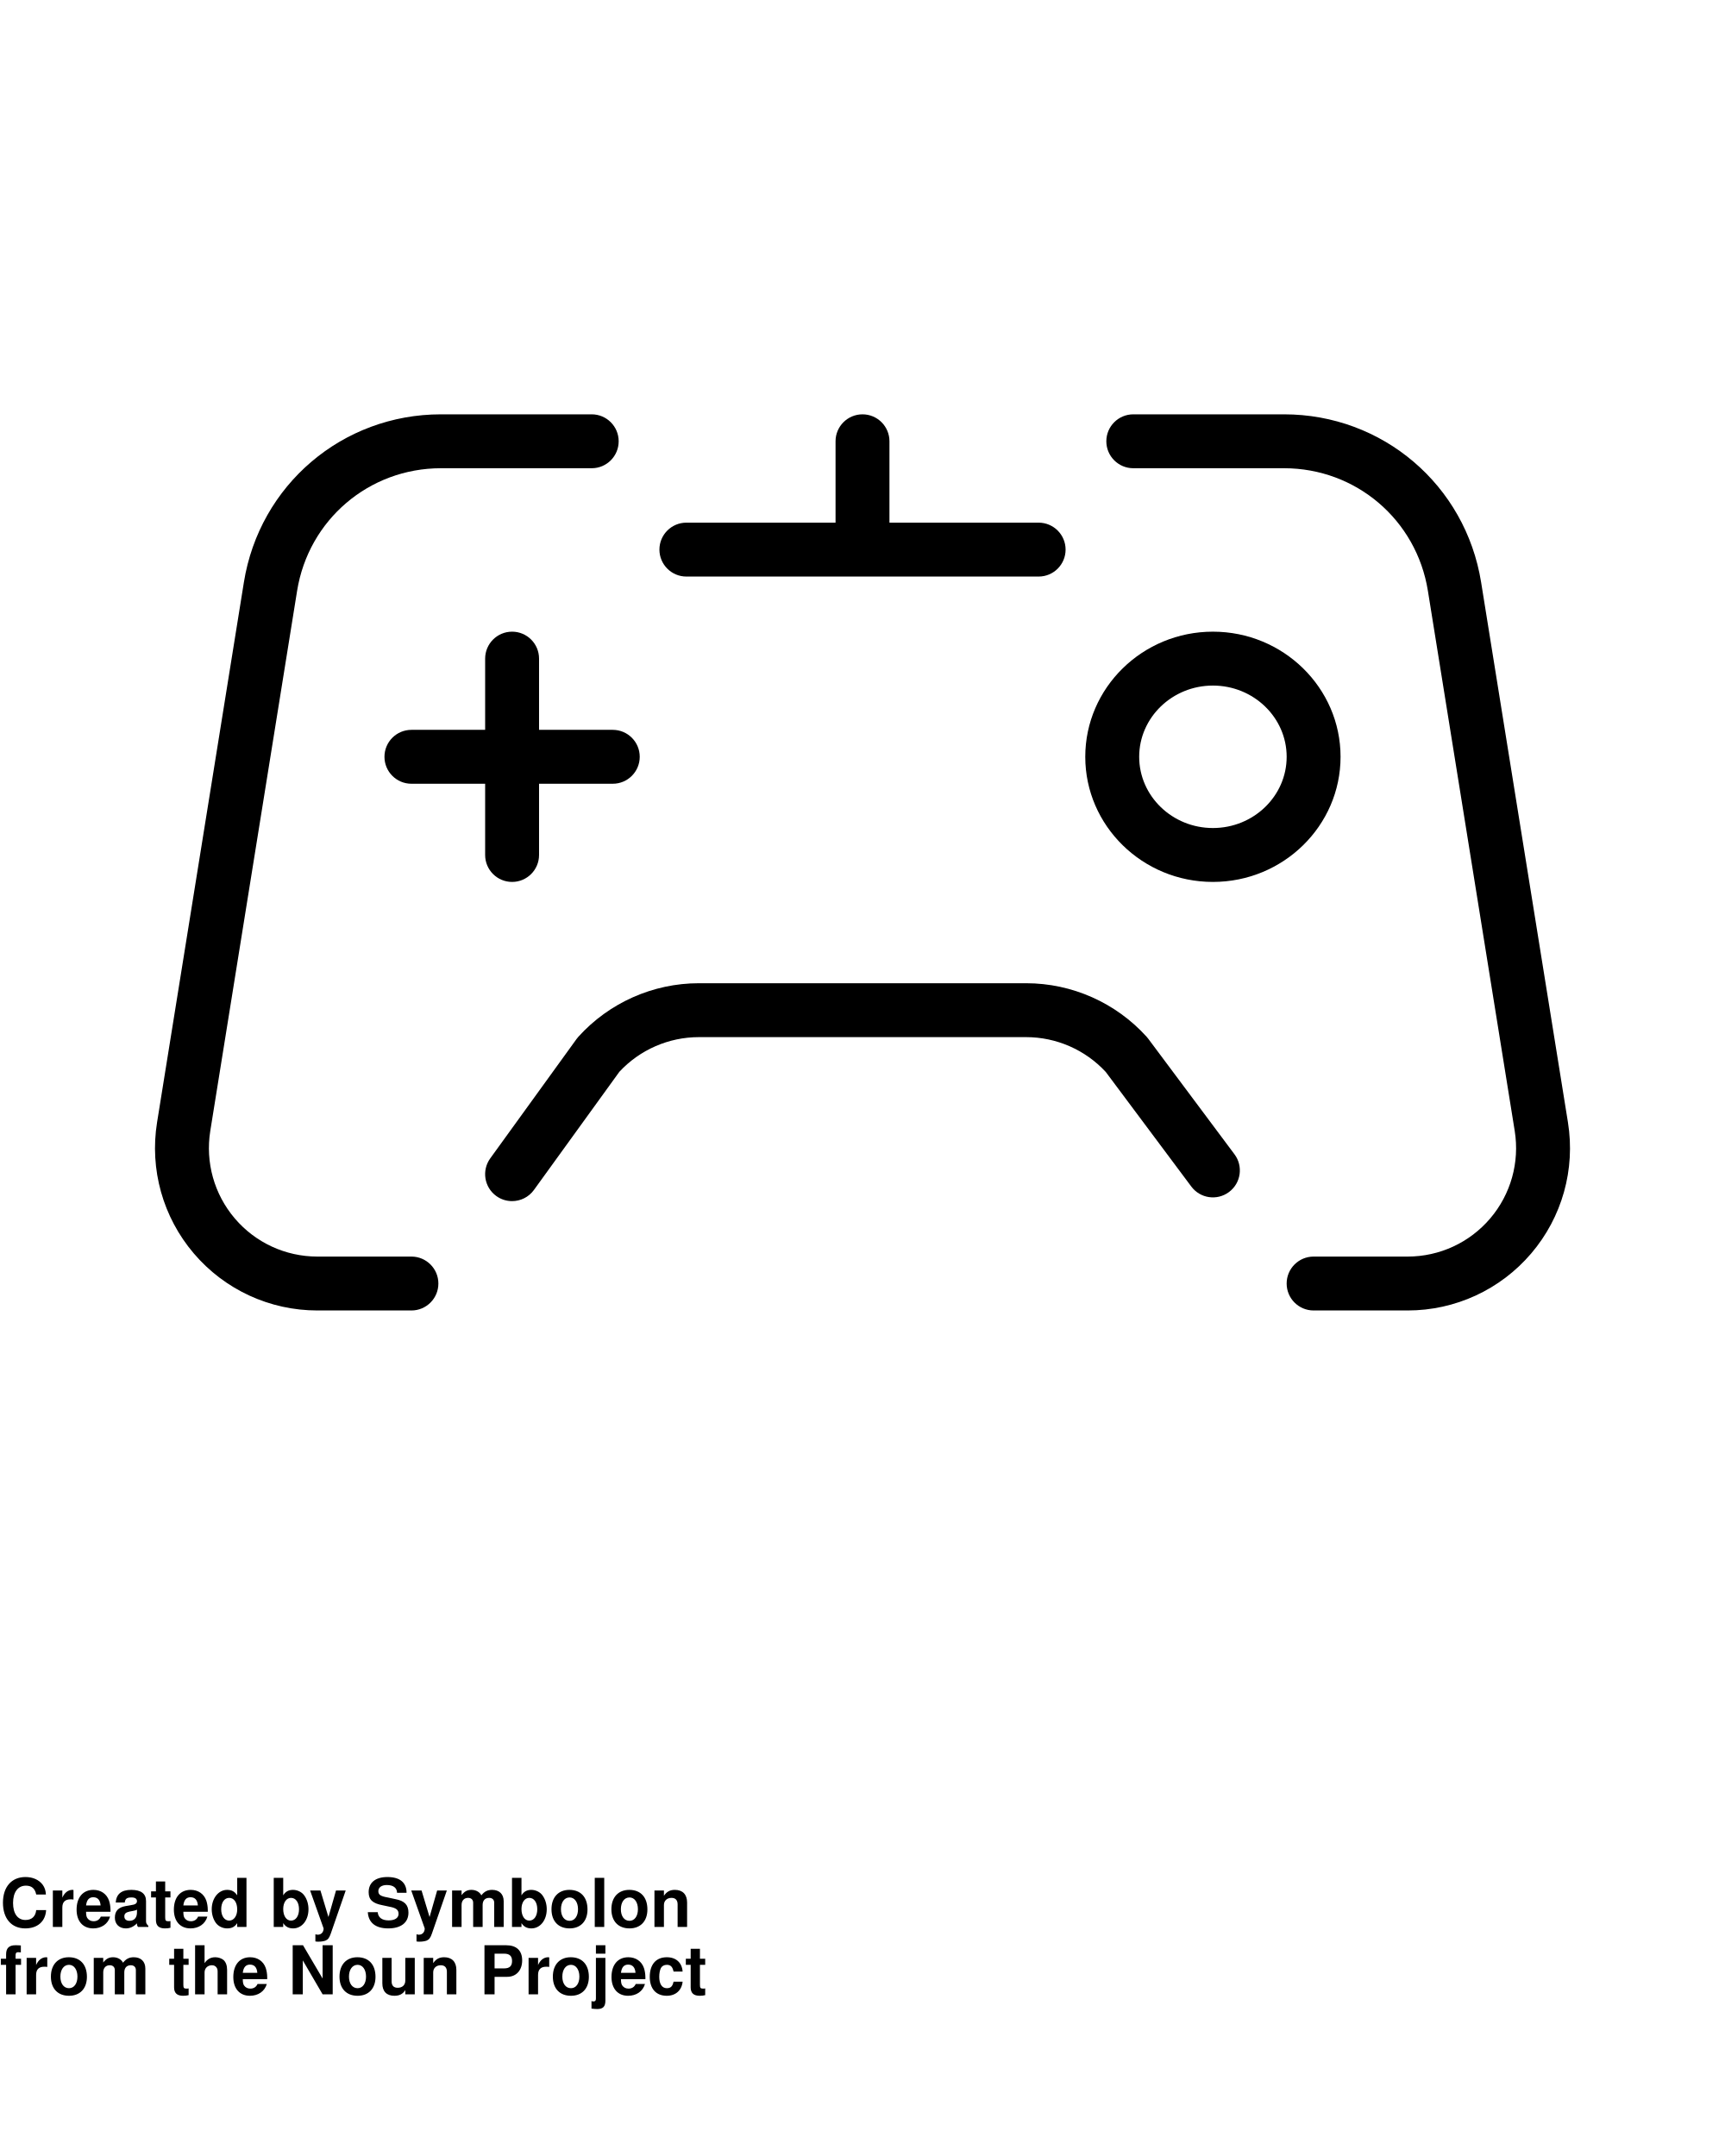
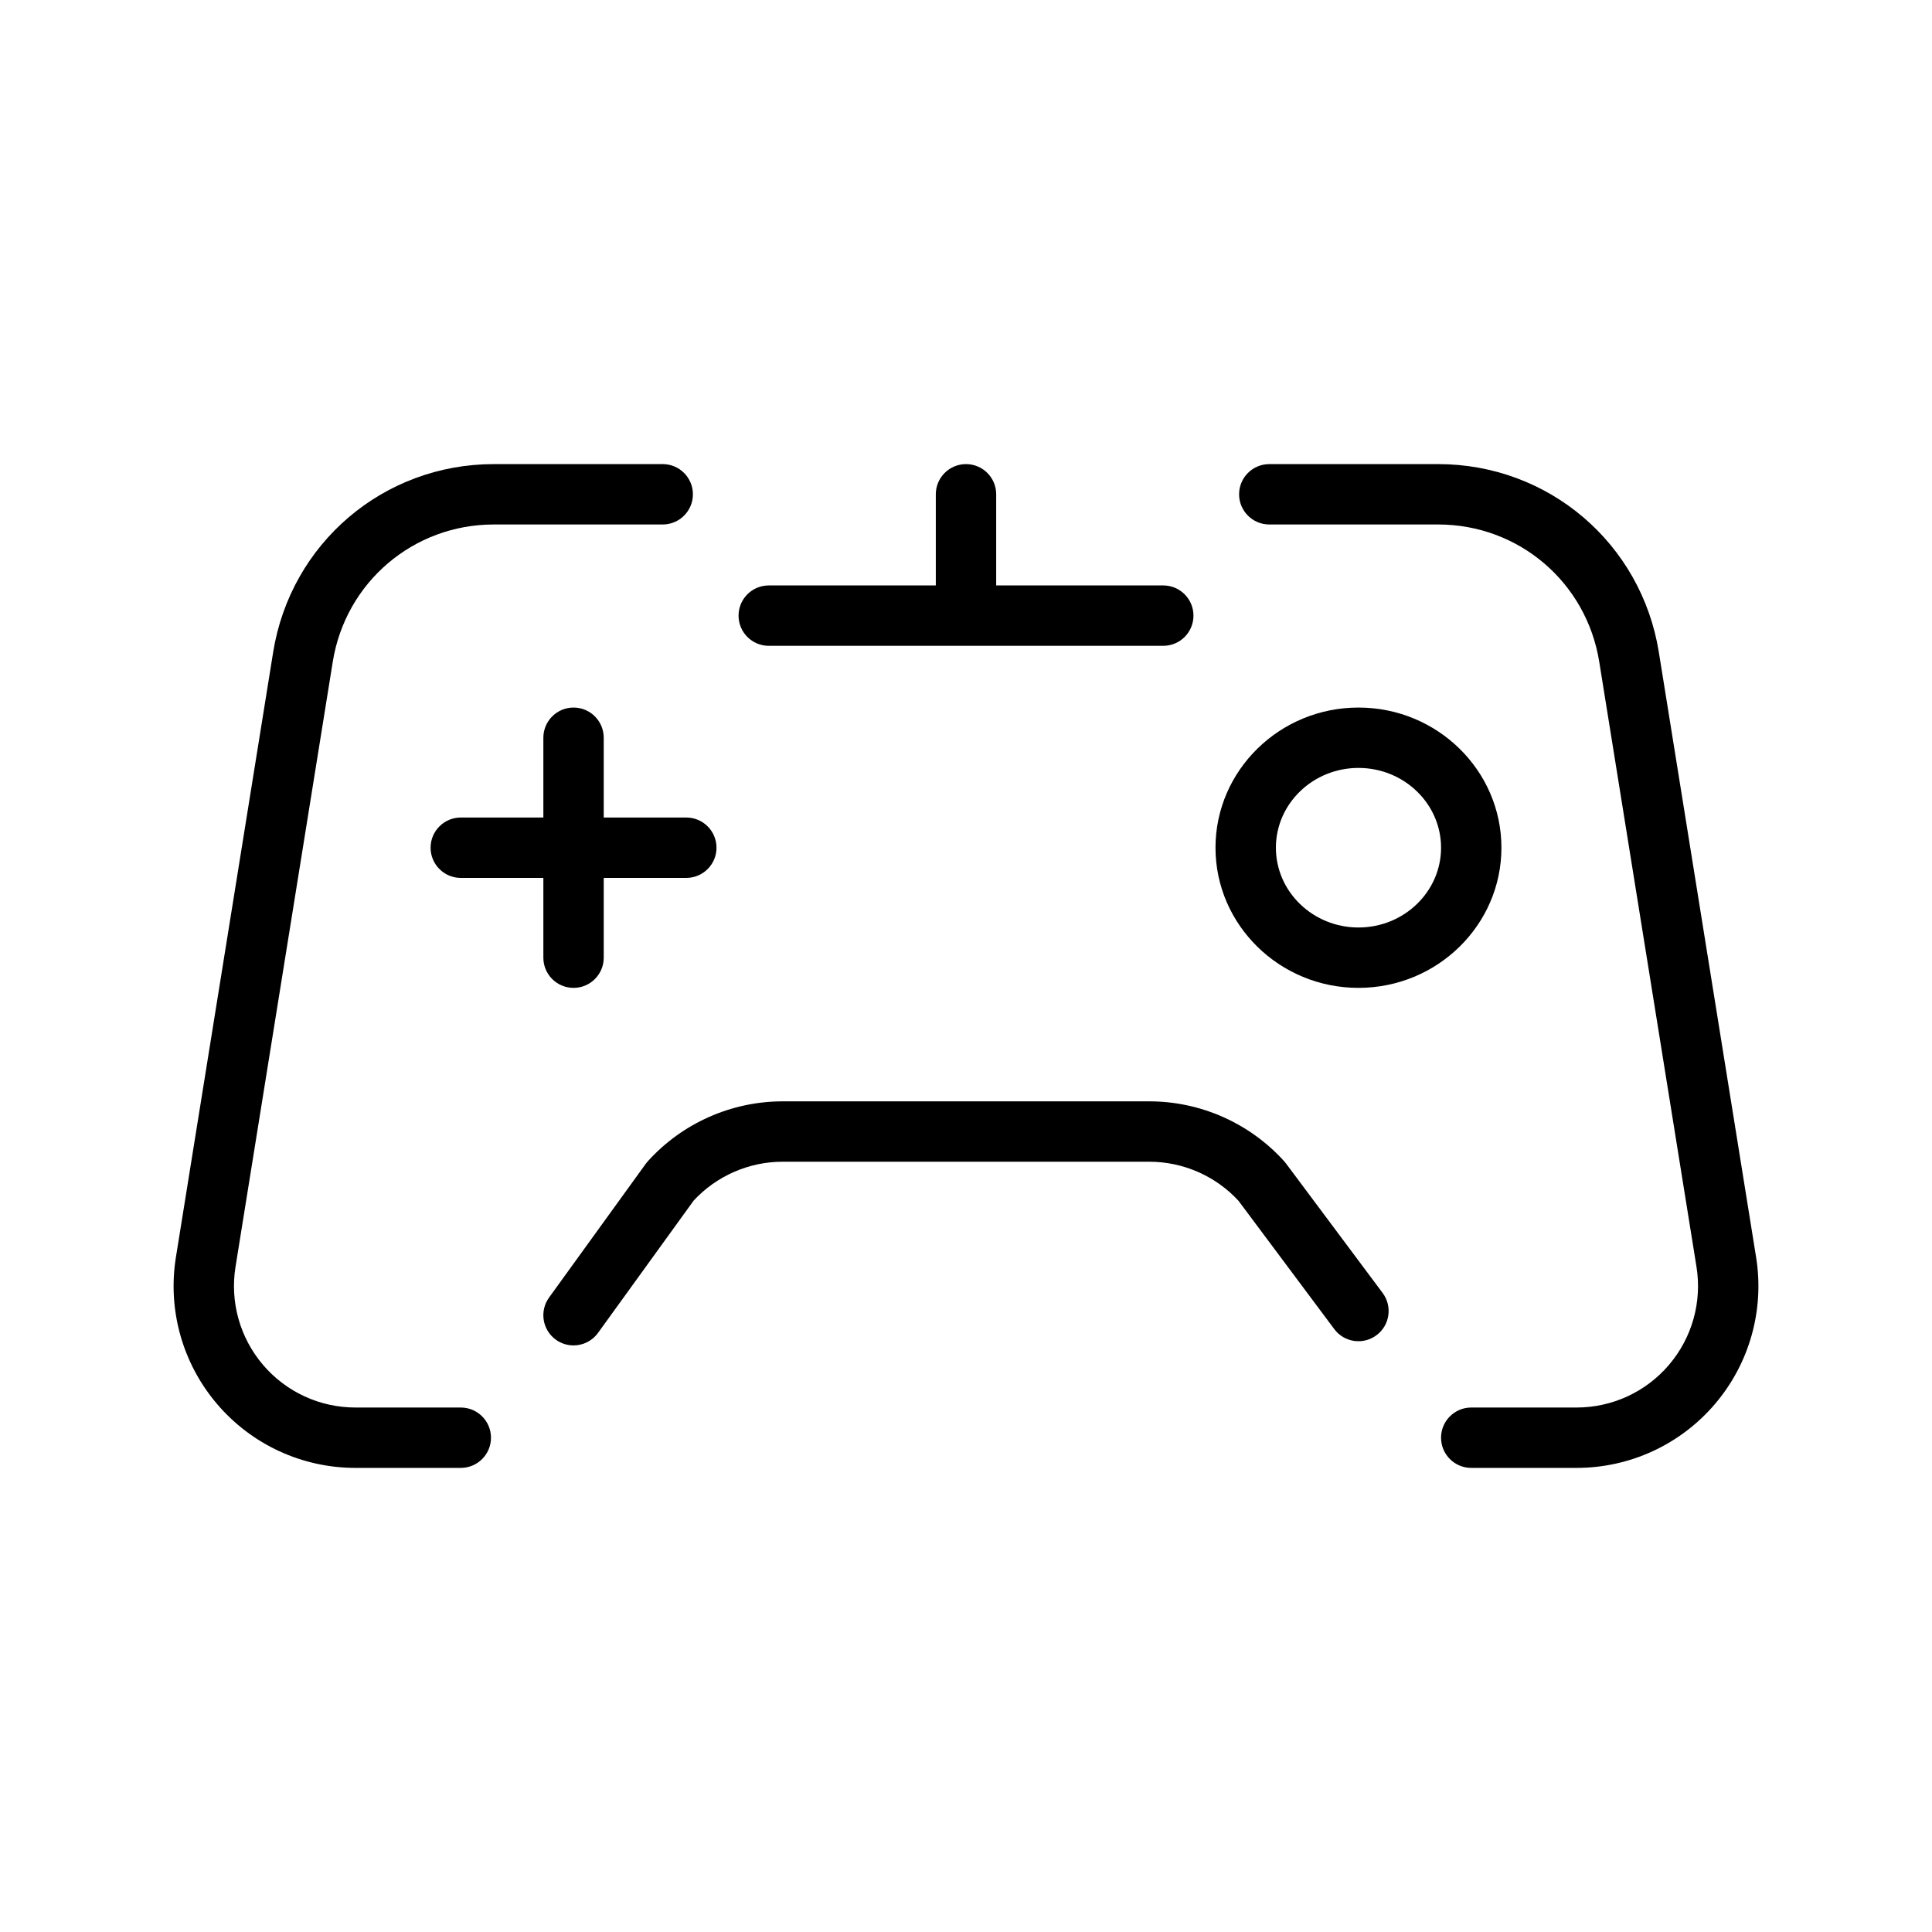
- <svg xmlns="http://www.w3.org/2000/svg" version="1.1" x="0px" y="0px" viewBox="0 0 128 160" style="enable-background:new 0 0 128 128;" xml:space="preserve">
+ <svg xmlns="http://www.w3.org/2000/svg" version="1.1" x="0px" y="0px" viewBox="0 0 128 128" style="enable-background:new 0 0 128 128;" xml:space="preserve">
  <g>
    <path d="M109.903,43.212c-1.16-7.222-7.311-12.464-14.624-12.464H84.093c-1.104,0-2,0.896-2,2s0.896,2,2,2h11.186   c5.339,0,9.828,3.826,10.675,9.099l6.442,40.078c0.375,2.333-0.289,4.702-1.821,6.5c-1.531,1.797-3.763,2.827-6.123,2.827h-6.979   c-1.104,0-2,0.896-2,2s0.896,2,2,2h6.979c3.534,0,6.875-1.543,9.168-4.232c2.293-2.691,3.287-6.237,2.726-9.729L109.903,43.212z" />
    <path d="M85.2,77.082c-0.037-0.05-0.077-0.099-0.119-0.145c-2.28-2.523-5.537-3.97-8.936-3.97H51.856   c-3.399,0-6.656,1.447-8.937,3.97c-0.048,0.054-0.094,0.11-0.137,0.169l-6.405,8.859c-0.646,0.896-0.446,2.146,0.449,2.793   c0.354,0.256,0.764,0.379,1.17,0.379c0.62,0,1.231-0.287,1.623-0.828l6.338-8.767c1.519-1.638,3.662-2.575,5.898-2.575h24.289   c2.24,0,4.389,0.941,5.908,2.586l6.346,8.502c0.66,0.886,1.912,1.069,2.799,0.406c0.885-0.66,1.067-1.913,0.406-2.799L85.2,77.082z   " />
    <path d="M99.473,56.163c0-5.12-4.249-9.286-9.472-9.286c-5.222,0-9.471,4.166-9.471,9.286s4.249,9.286,9.471,9.286   C95.224,65.449,99.473,61.283,99.473,56.163z M84.531,56.163c0-2.915,2.454-5.286,5.471-5.286c3.018,0,5.472,2.371,5.472,5.286   s-2.454,5.286-5.472,5.286C86.985,61.449,84.531,59.078,84.531,56.163z" />
    <path d="M37.999,65.449c1.104,0,2-0.896,2-2v-5.286h5.471c1.104,0,2-0.896,2-2s-0.896-2-2-2h-5.471v-5.286c0-1.104-0.896-2-2-2   s-2,0.896-2,2v5.286h-5.471c-1.104,0-2,0.896-2,2s0.896,2,2,2h5.471v5.286C35.999,64.554,36.894,65.449,37.999,65.449z" />
    <path d="M30.528,93.252h-6.979c-2.36,0-4.593-1.03-6.124-2.827c-1.532-1.798-2.196-4.167-1.821-6.5l6.442-40.078   c0.848-5.272,5.337-9.099,10.675-9.099h11.186c1.104,0,2-0.896,2-2s-0.896-2-2-2H32.721c-7.313,0-13.463,5.242-14.624,12.464   L11.655,83.29c-0.562,3.491,0.433,7.037,2.726,9.729c2.293,2.69,5.635,4.233,9.169,4.233h6.979c1.104,0,2-0.896,2-2   S31.632,93.252,30.528,93.252z" />
    <path d="M64,30.748c-1.104,0-2,0.896-2,2v6.039H50.931c-1.104,0-2,0.896-2,2s0.896,2,2,2H77.07c1.104,0,2-0.896,2-2s-0.896-2-2-2   H66v-6.039C66,31.644,65.105,30.748,64,30.748z" />
  </g>
-   <text x="0" y="143" fill="#000000" font-size="5px" font-weight="bold" font-family="'Helvetica Neue', Helvetica, Arial-Unicode, Arial, Sans-serif">Created by Symbolon</text>
-   <text x="0" y="148" fill="#000000" font-size="5px" font-weight="bold" font-family="'Helvetica Neue', Helvetica, Arial-Unicode, Arial, Sans-serif">from the Noun Project</text>
</svg>
